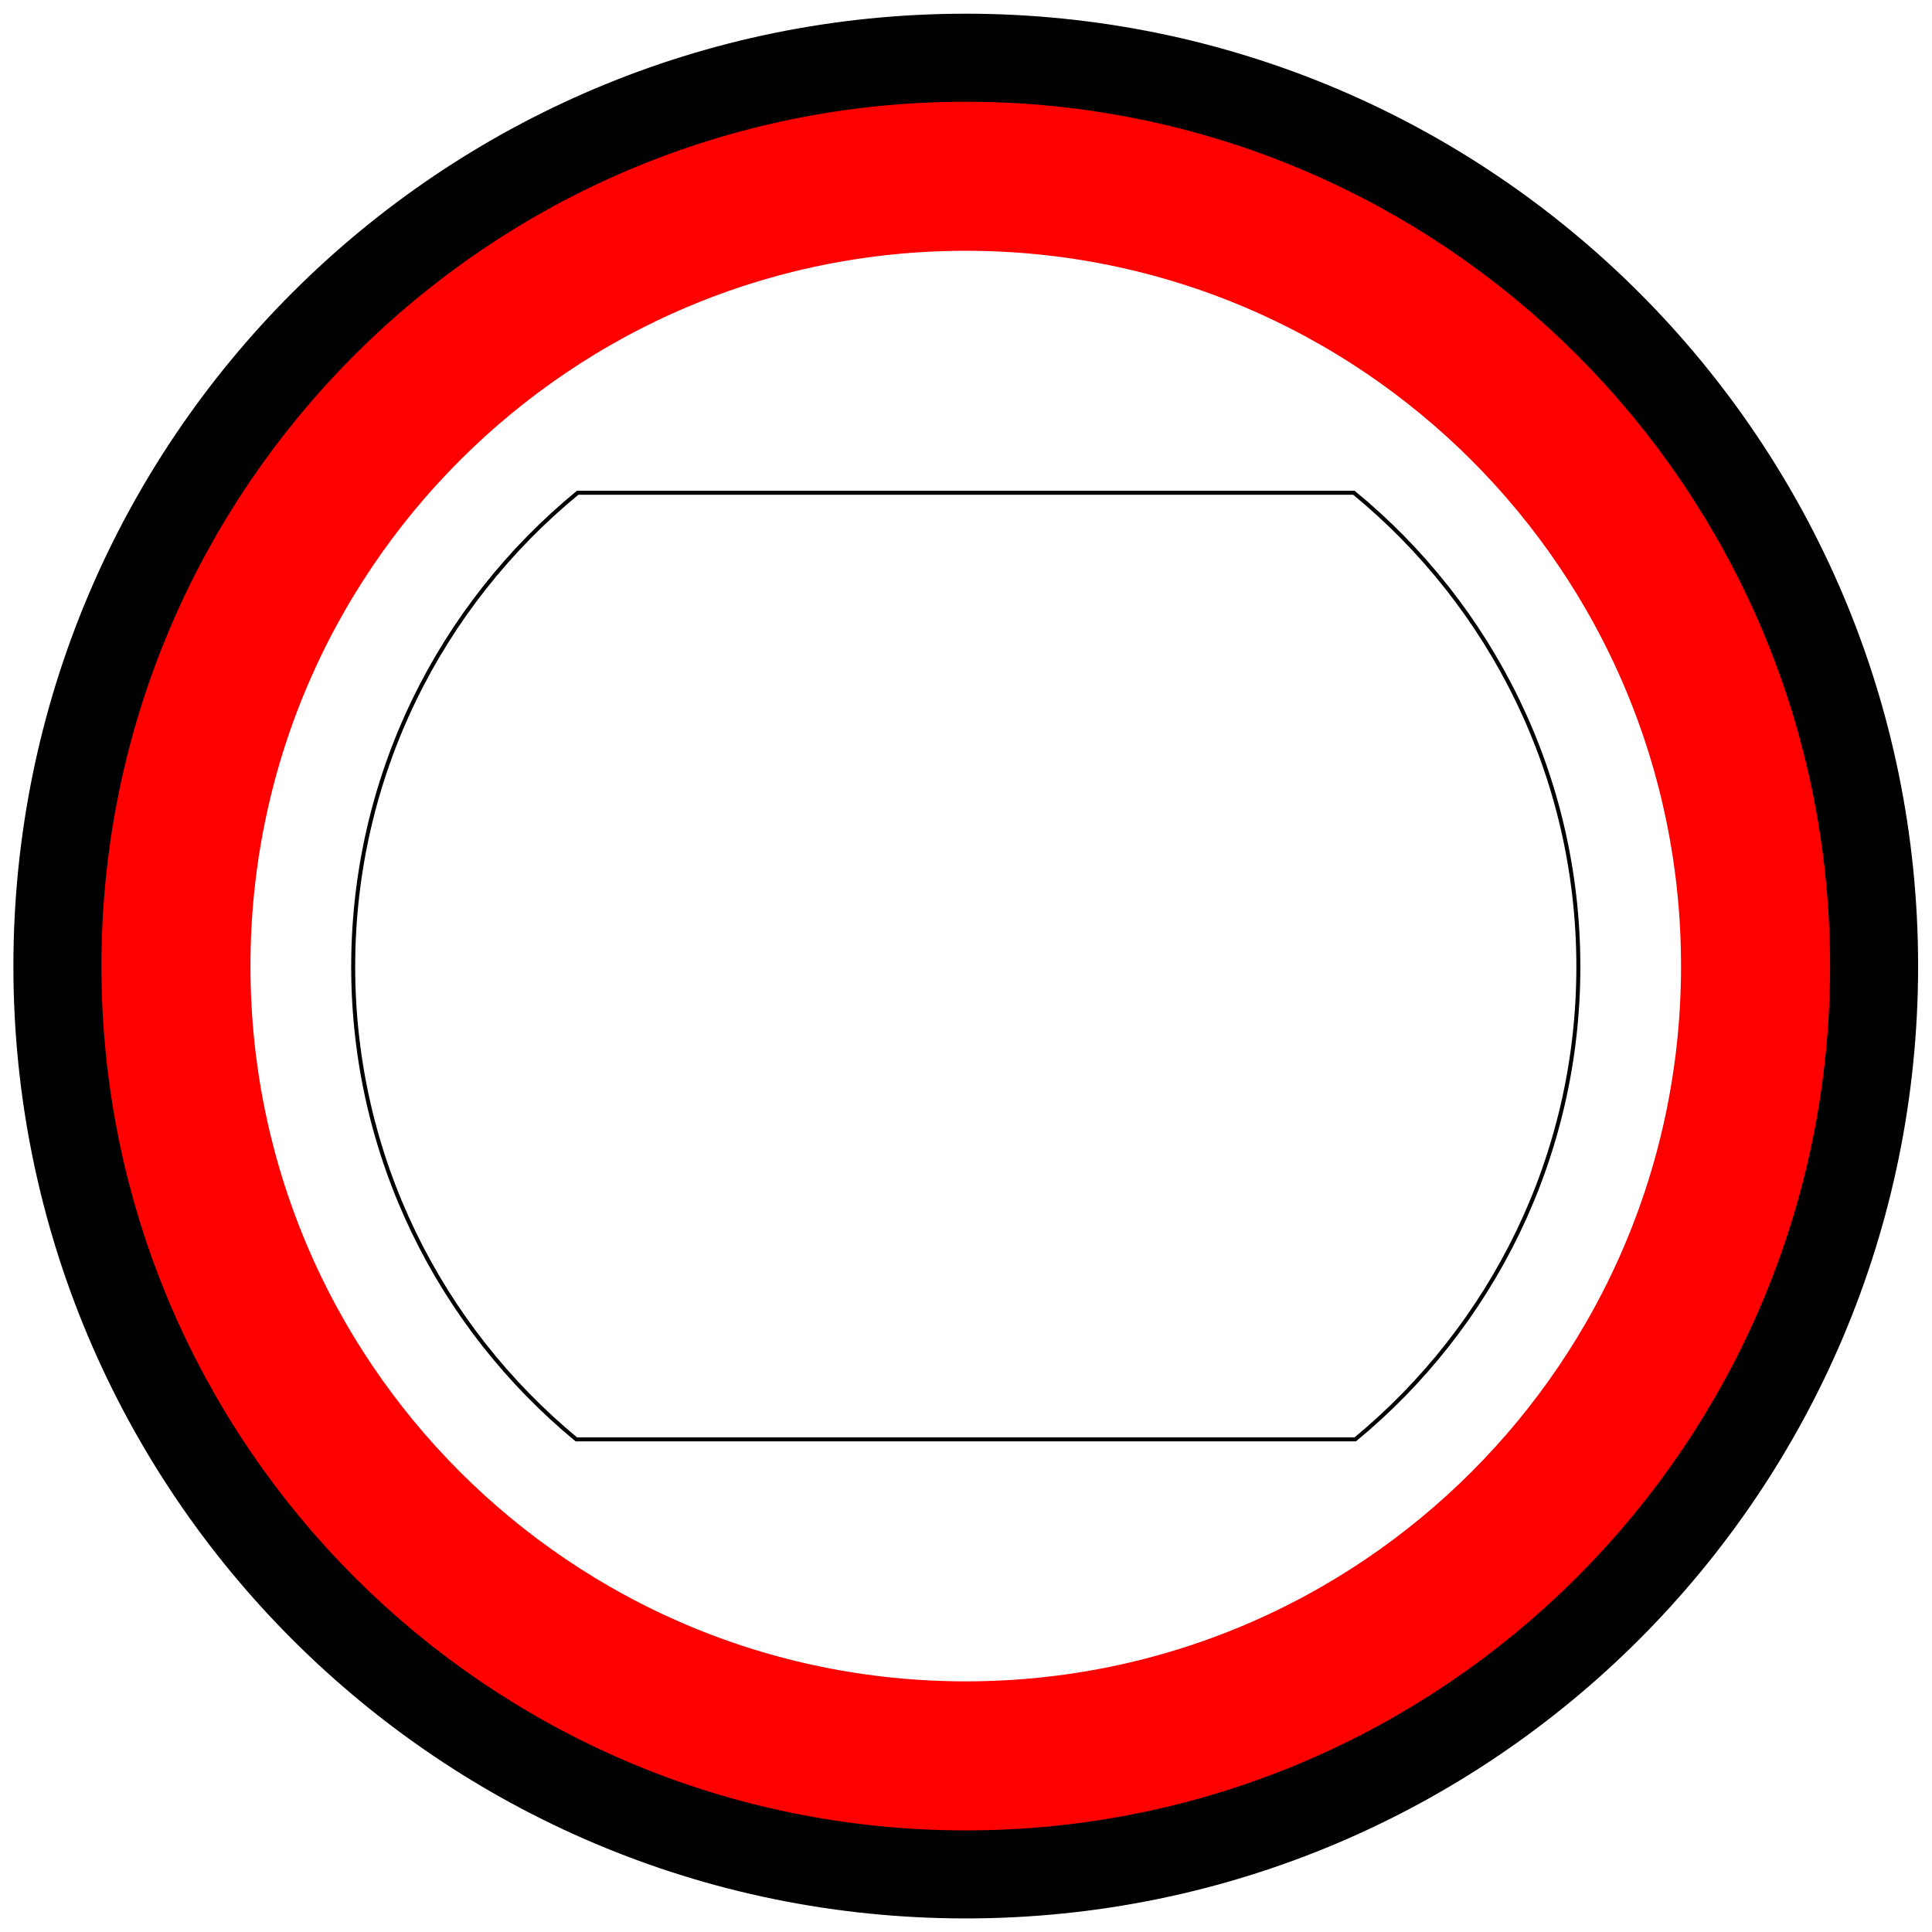
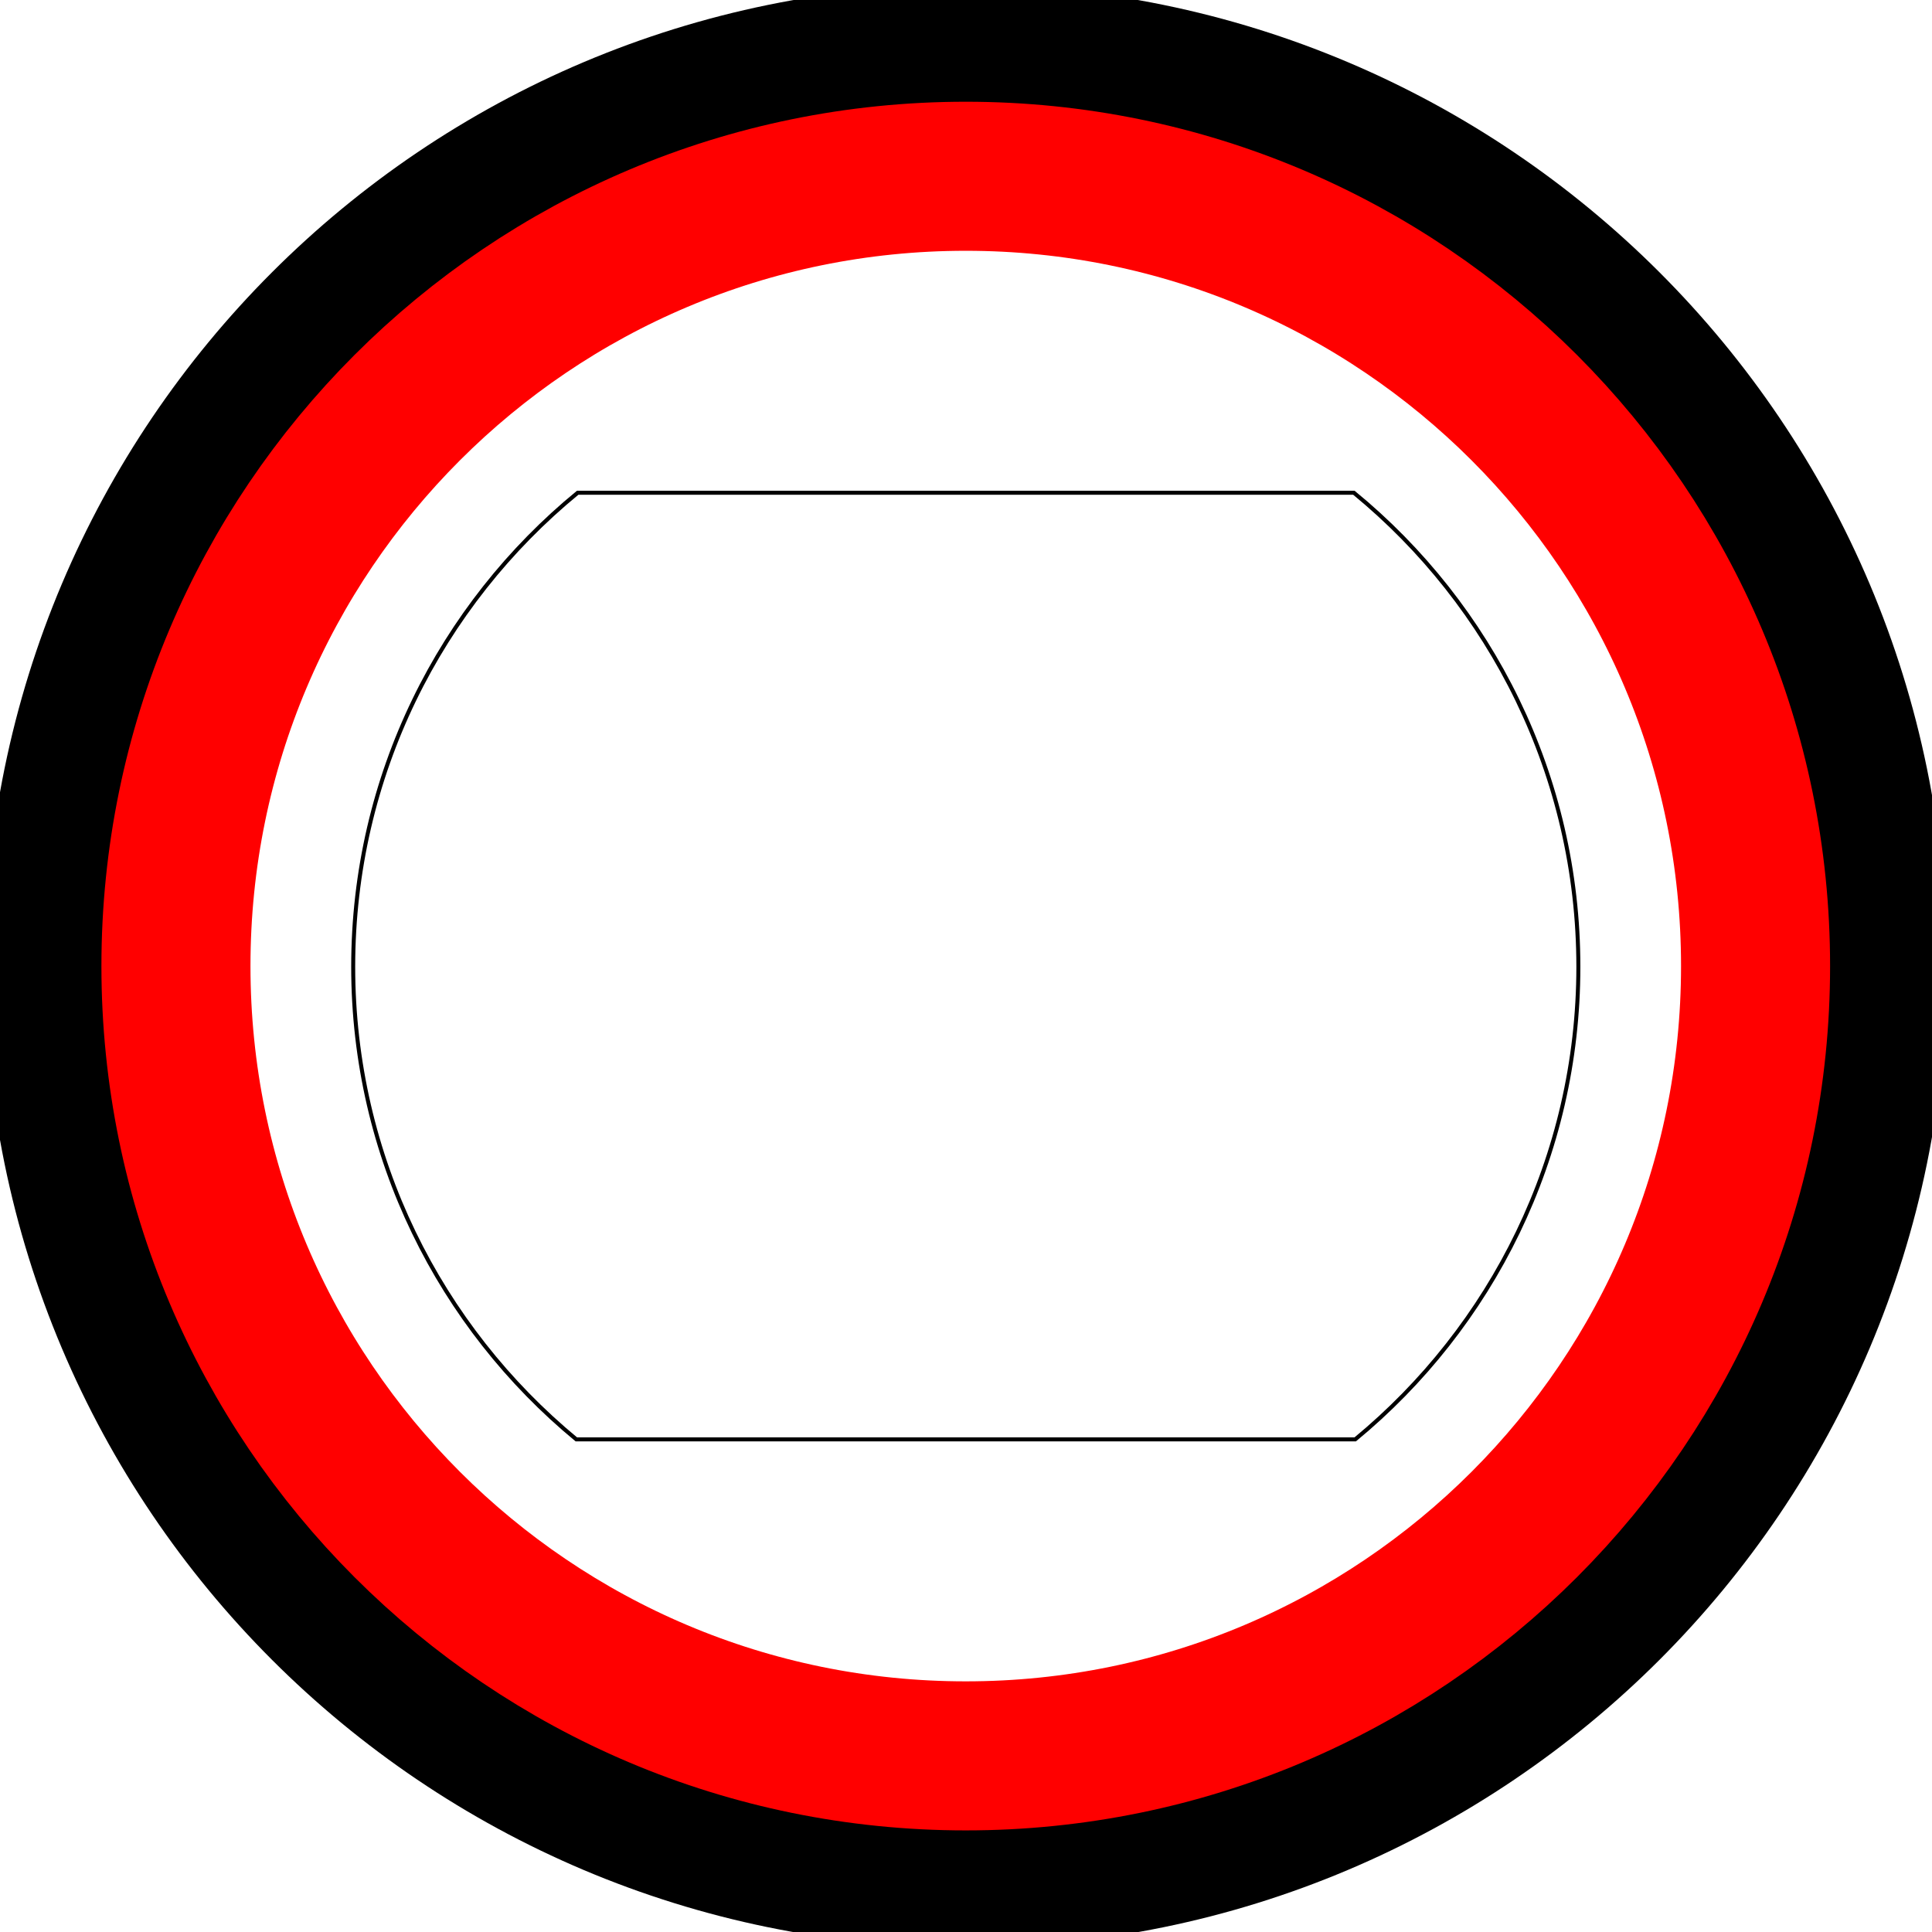
<svg xmlns="http://www.w3.org/2000/svg" width="43.561" height="43.561" id="svg9705" version="1.1">
  <defs id="defs9707" />
  <g id="layer1" transform="translate(-492.5105,-453.4374)">
-     <path style="fill:none;stroke:#000000;stroke-width:3.348;stroke-miterlimit:4;stroke-opacity:1;stroke-dasharray:none;display:inline" id="path9682" d="m 43.689,28.142 c 0,9.798 -7.943,17.741 -17.741,17.741 -9.798,0 -17.741,-7.943 -17.741,-17.741 0,-9.798 7.943,-17.741 17.741,-17.741 9.798,0 17.741,7.943 17.741,17.741 z" transform="matrix(1.105997,0,0,1.105997,485.587,444.0944)" />
+     <path style="fill:none;stroke:#000000;stroke-width:3.348;stroke-miterlimit:4;stroke-opacity:1;stroke-dasharray:none;display:inline" id="path9682" d="m 43.689,28.142 a 17.741,17.741 0 1 1 -35.482,0 17.741,17.741 0 1 1 35.482,0 z" transform="matrix(1.139398,0,0,1.139398,484.7203,443.1545)" />
    <path transform="matrix(1.003771,0,0,1.003771,488.2396,446.9713)" d="m 43.689,28.142 a 17.741,17.741 0 1 1 -35.482,0 17.741,17.741 0 1 1 35.482,0 z" id="path8738" style="fill:none;stroke:#ff0000;stroke-width:3.348;stroke-miterlimit:4;stroke-opacity:1;stroke-dasharray:none;display:inline" />
    <path style="fill:none;stroke:#000000;stroke-width:0.09;stroke-miterlimit:4;stroke-opacity:1;stroke-dasharray:none;display:inline" d="m 505.536,464.547 c -3.089,2.533 -5.062,6.382 -5.062,10.688 0,4.29 1.962,8.123 5.031,10.656 l 17.562,0 c 3.07,-2.533 5.031,-6.366 5.031,-10.656 0,-4.306 -1.974,-8.155 -5.062,-10.688 l -17.5,0 z" id="rect2986" />
  </g>
</svg>
